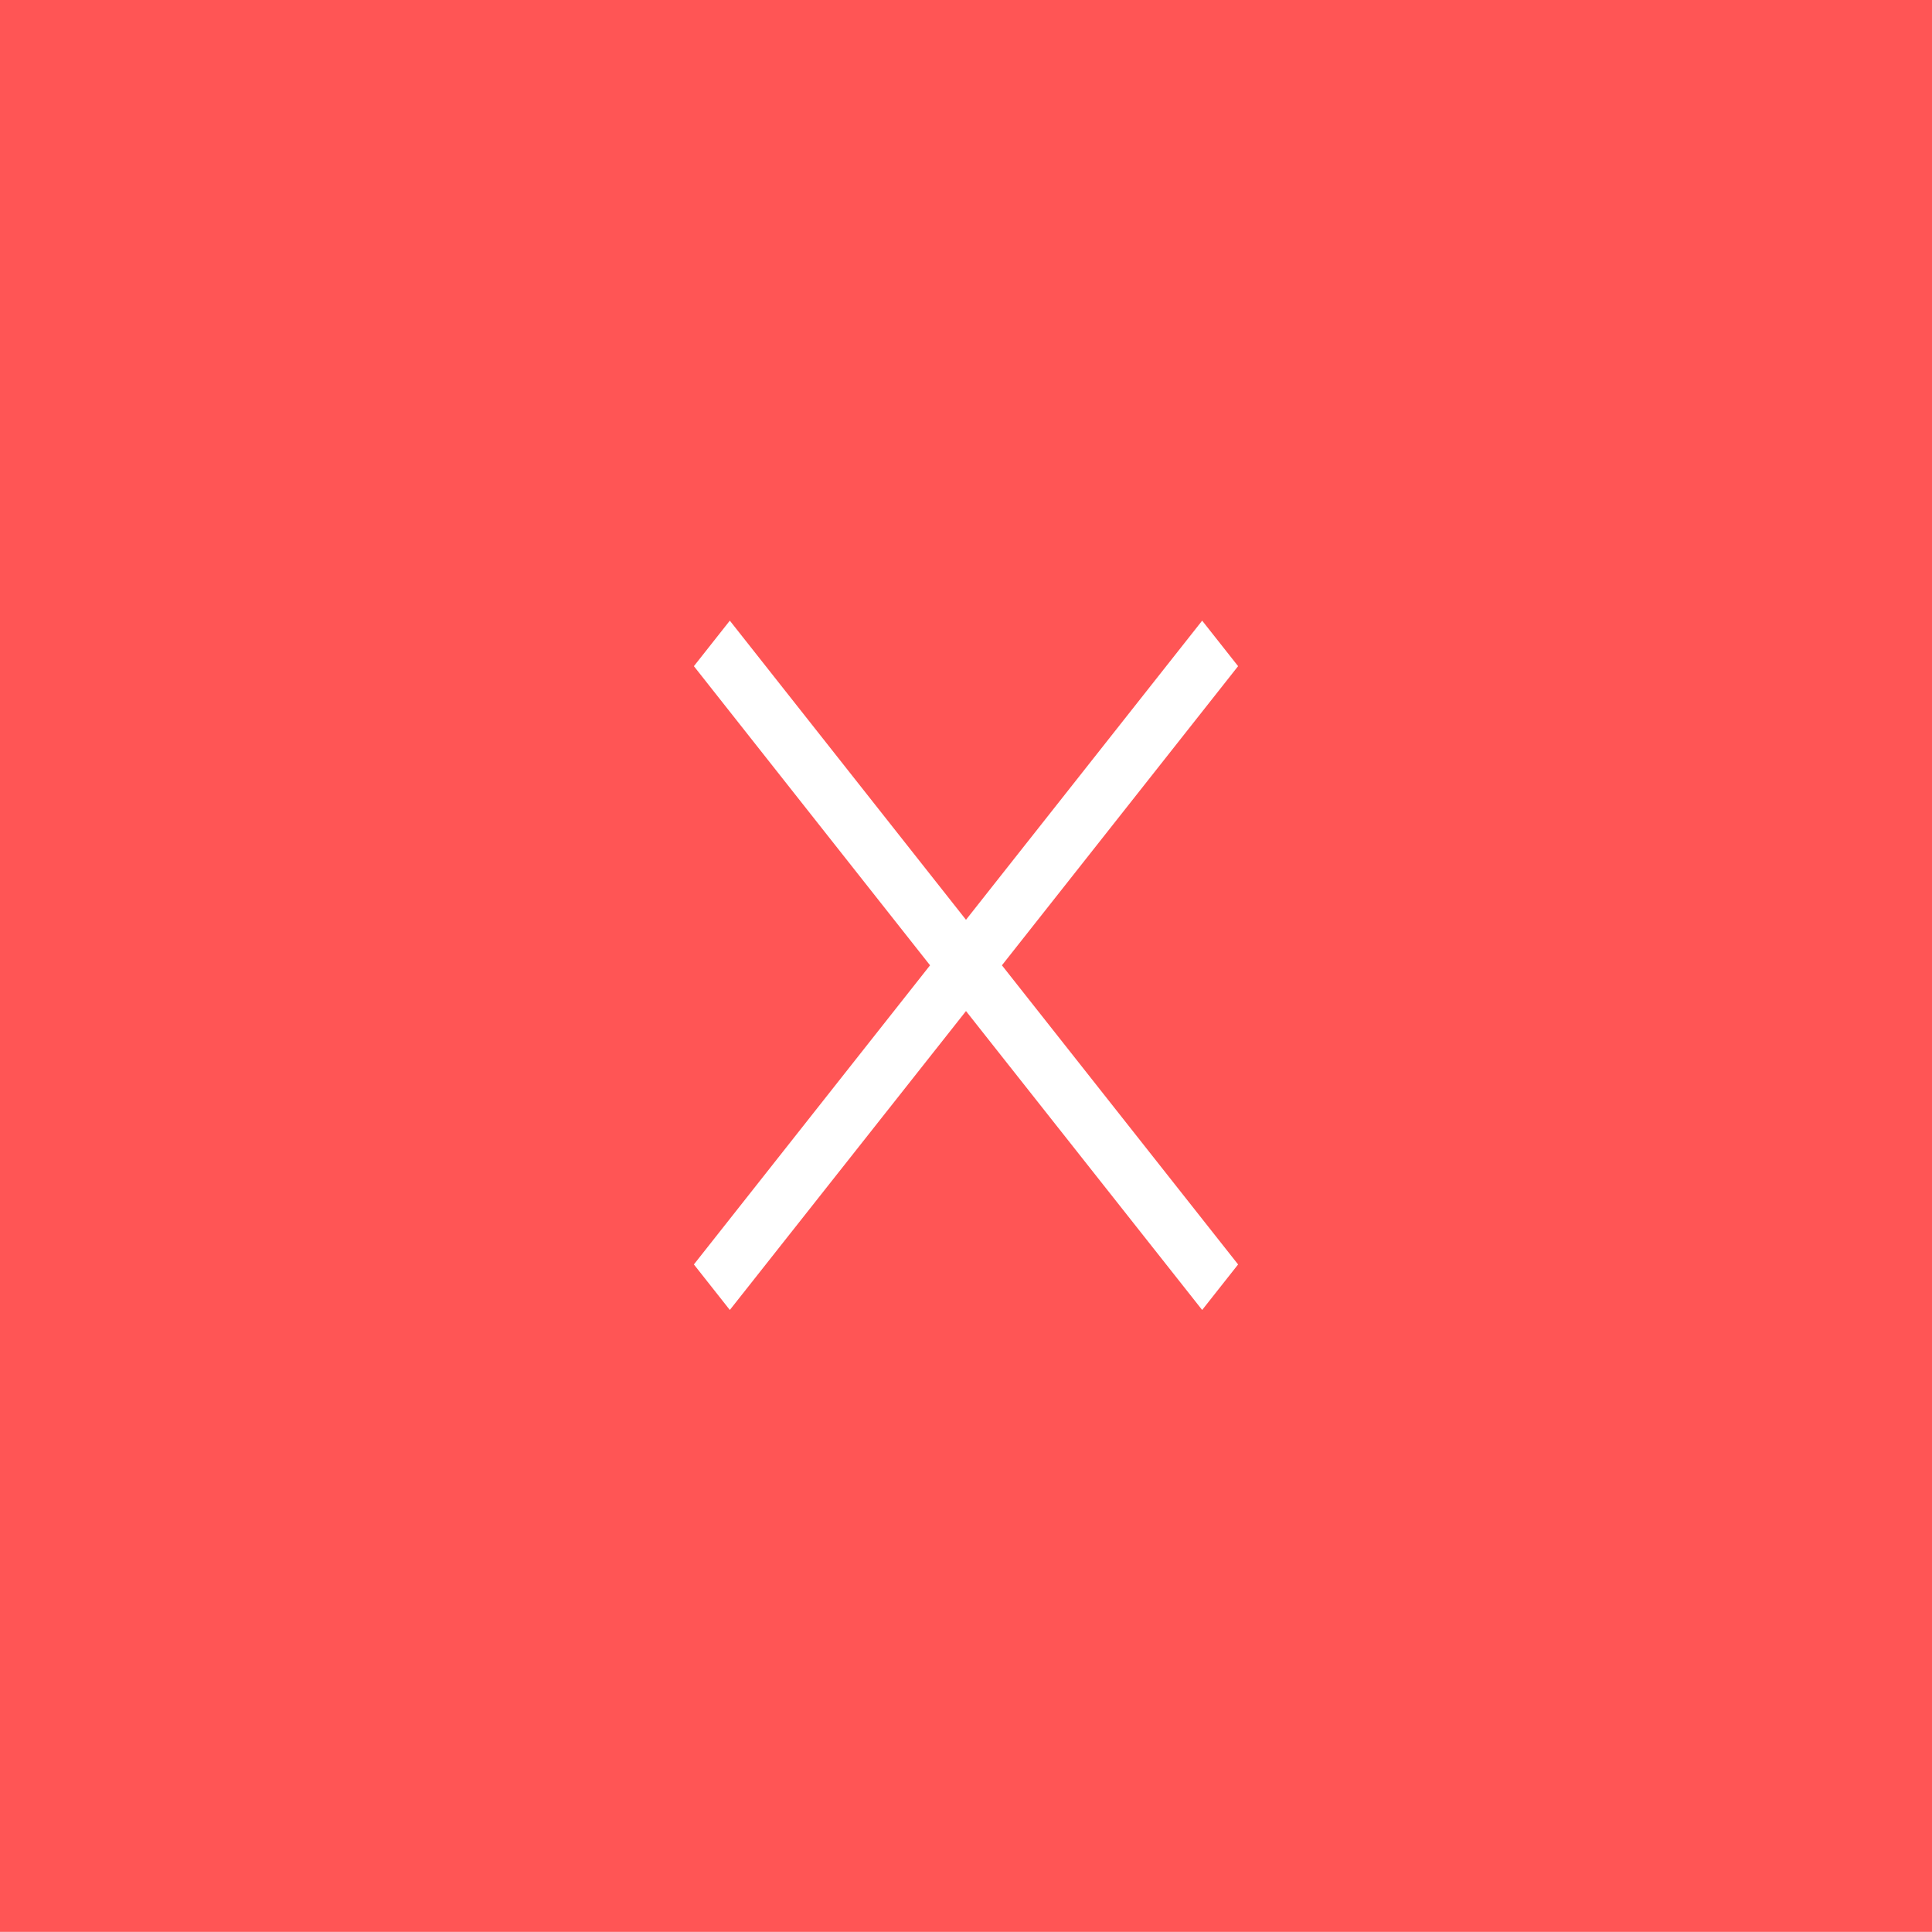
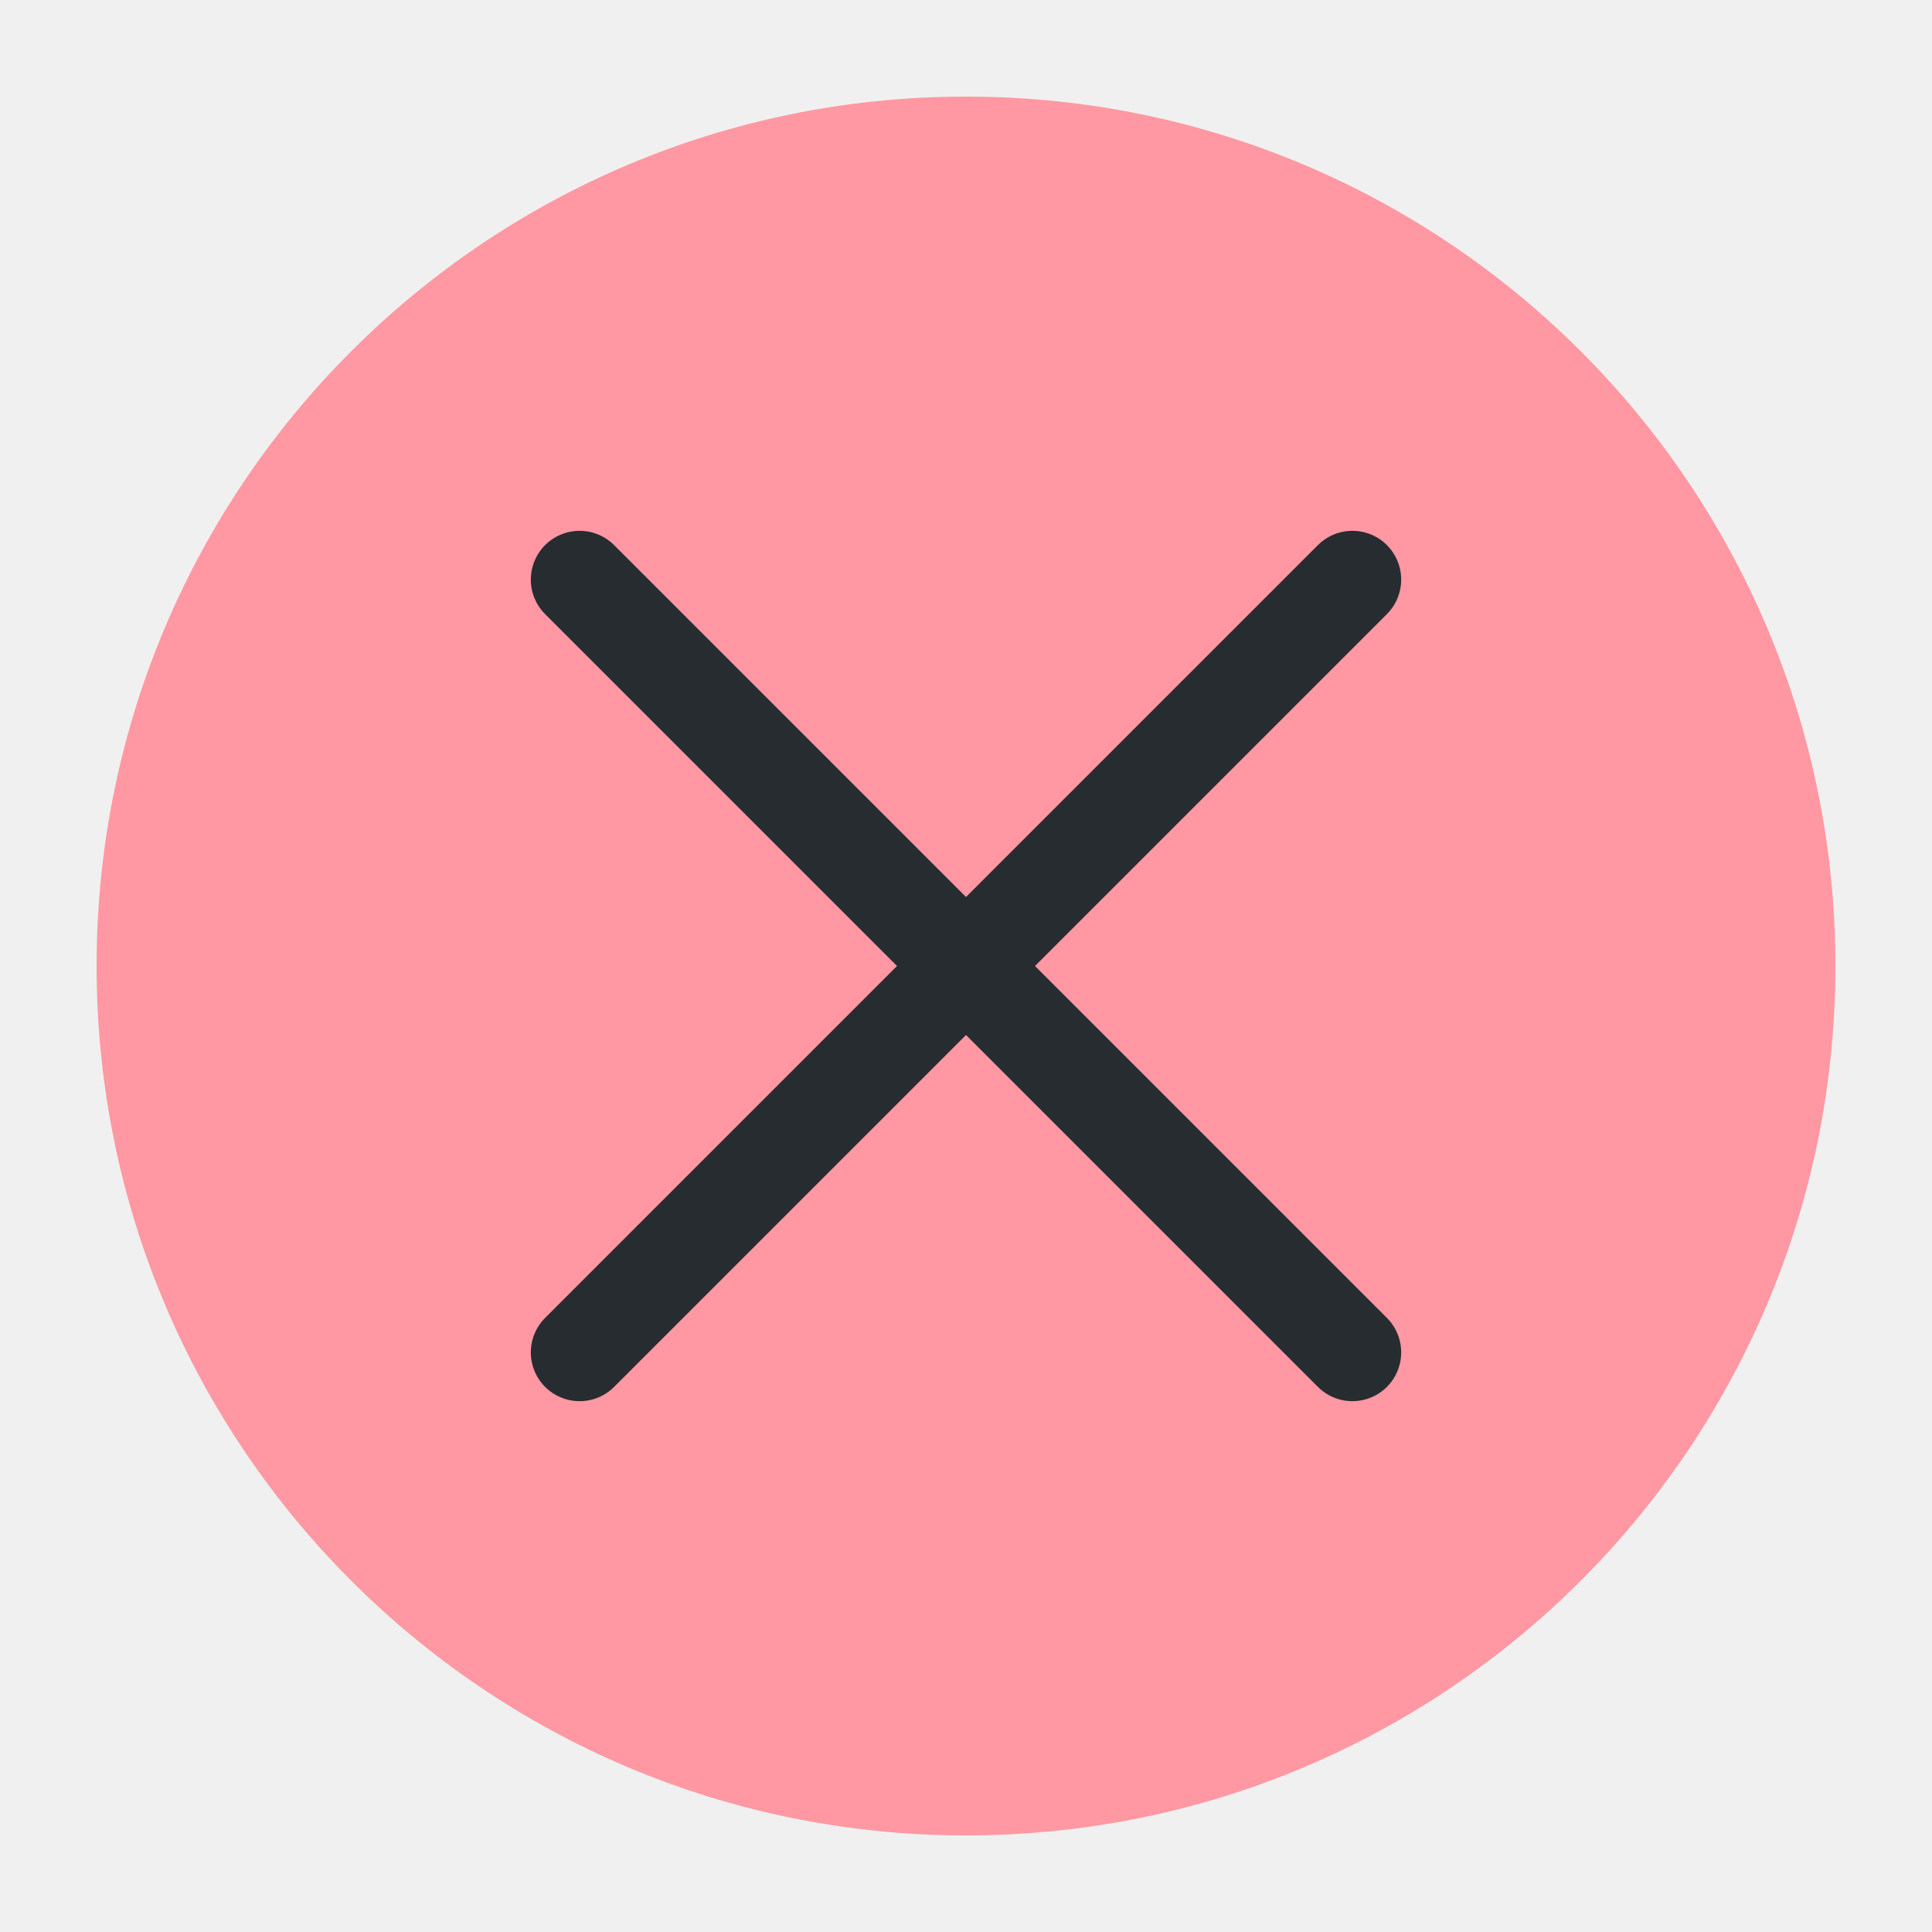
<svg xmlns="http://www.w3.org/2000/svg" viewBox="0 0 50 50" version="1.2" baseProfile="tiny">
  <defs>
</defs>
  <g fill="none" stroke="black" stroke-width="1" fill-rule="evenodd" stroke-linecap="square" stroke-linejoin="bevel">
-     <g fill="#ff5555" fill-opacity="1" stroke="none" transform="matrix(4.97315,0,0,6.29921,-217.108,-889.197)" font-family="Bitstream Vera Sans" font-size="10" font-weight="400" font-style="normal">
-       <path vector-effect="none" fill-rule="evenodd" d="M43.656,141.16 C43.656,141.16 43.656,141.16 43.656,141.16 L53.71,141.16 C53.71,141.16 53.71,141.16 53.71,141.16 L53.71,149.097 C53.71,149.097 53.71,149.097 53.71,149.097 L43.656,149.097 C43.656,149.097 43.656,149.097 43.656,149.097 L43.656,141.16" />
+     <g fill="#ff98a2" fill-opacity="1" stroke="none" transform="matrix(2.5,0,0,2.5,2.5,2.5)" font-family="Bitstream Vera Sans" font-size="10" font-weight="400" font-style="normal">
+       <circle cx="9" cy="9" r="9" />
    </g>
-     <g fill="#ffffff" fill-opacity="1" stroke="none" transform="matrix(4.97315,0,0,6.29921,-217.108,-889.197)" font-family="Bitstream Vera Sans" font-size="10" font-weight="400" font-style="normal">
-       <path vector-effect="none" fill-rule="nonzero" d="M47.454,143.71 L47.267,143.897 L48.496,145.126 L47.267,146.355 L47.454,146.542 L48.683,145.314 L49.912,146.542 L50.099,146.355 L48.87,145.126 L50.099,143.897 L49.912,143.71 L48.683,144.939 L47.454,143.71" />
+     <g fill="none" stroke="#272c31" stroke-opacity="1" stroke-width="1.01" stroke-linecap="round" stroke-linejoin="miter" stroke-miterlimit="2" transform="matrix(2.5,0,0,2.5,2.5,2.5)" font-family="Bitstream Vera Sans" font-size="10" font-weight="400" font-style="normal">
+       <polyline fill="none" vector-effect="none" points="5,5 13,13 " />
+       <polyline fill="none" vector-effect="none" points="13,5 5,13 " />
    </g>
    <g fill="none" stroke="#000000" stroke-opacity="1" stroke-width="1" stroke-linecap="square" stroke-linejoin="bevel" transform="matrix(1,0,0,1,0,0)" font-family="Bitstream Vera Sans" font-size="10" font-weight="400" font-style="normal">
</g>
  </g>
</svg>
